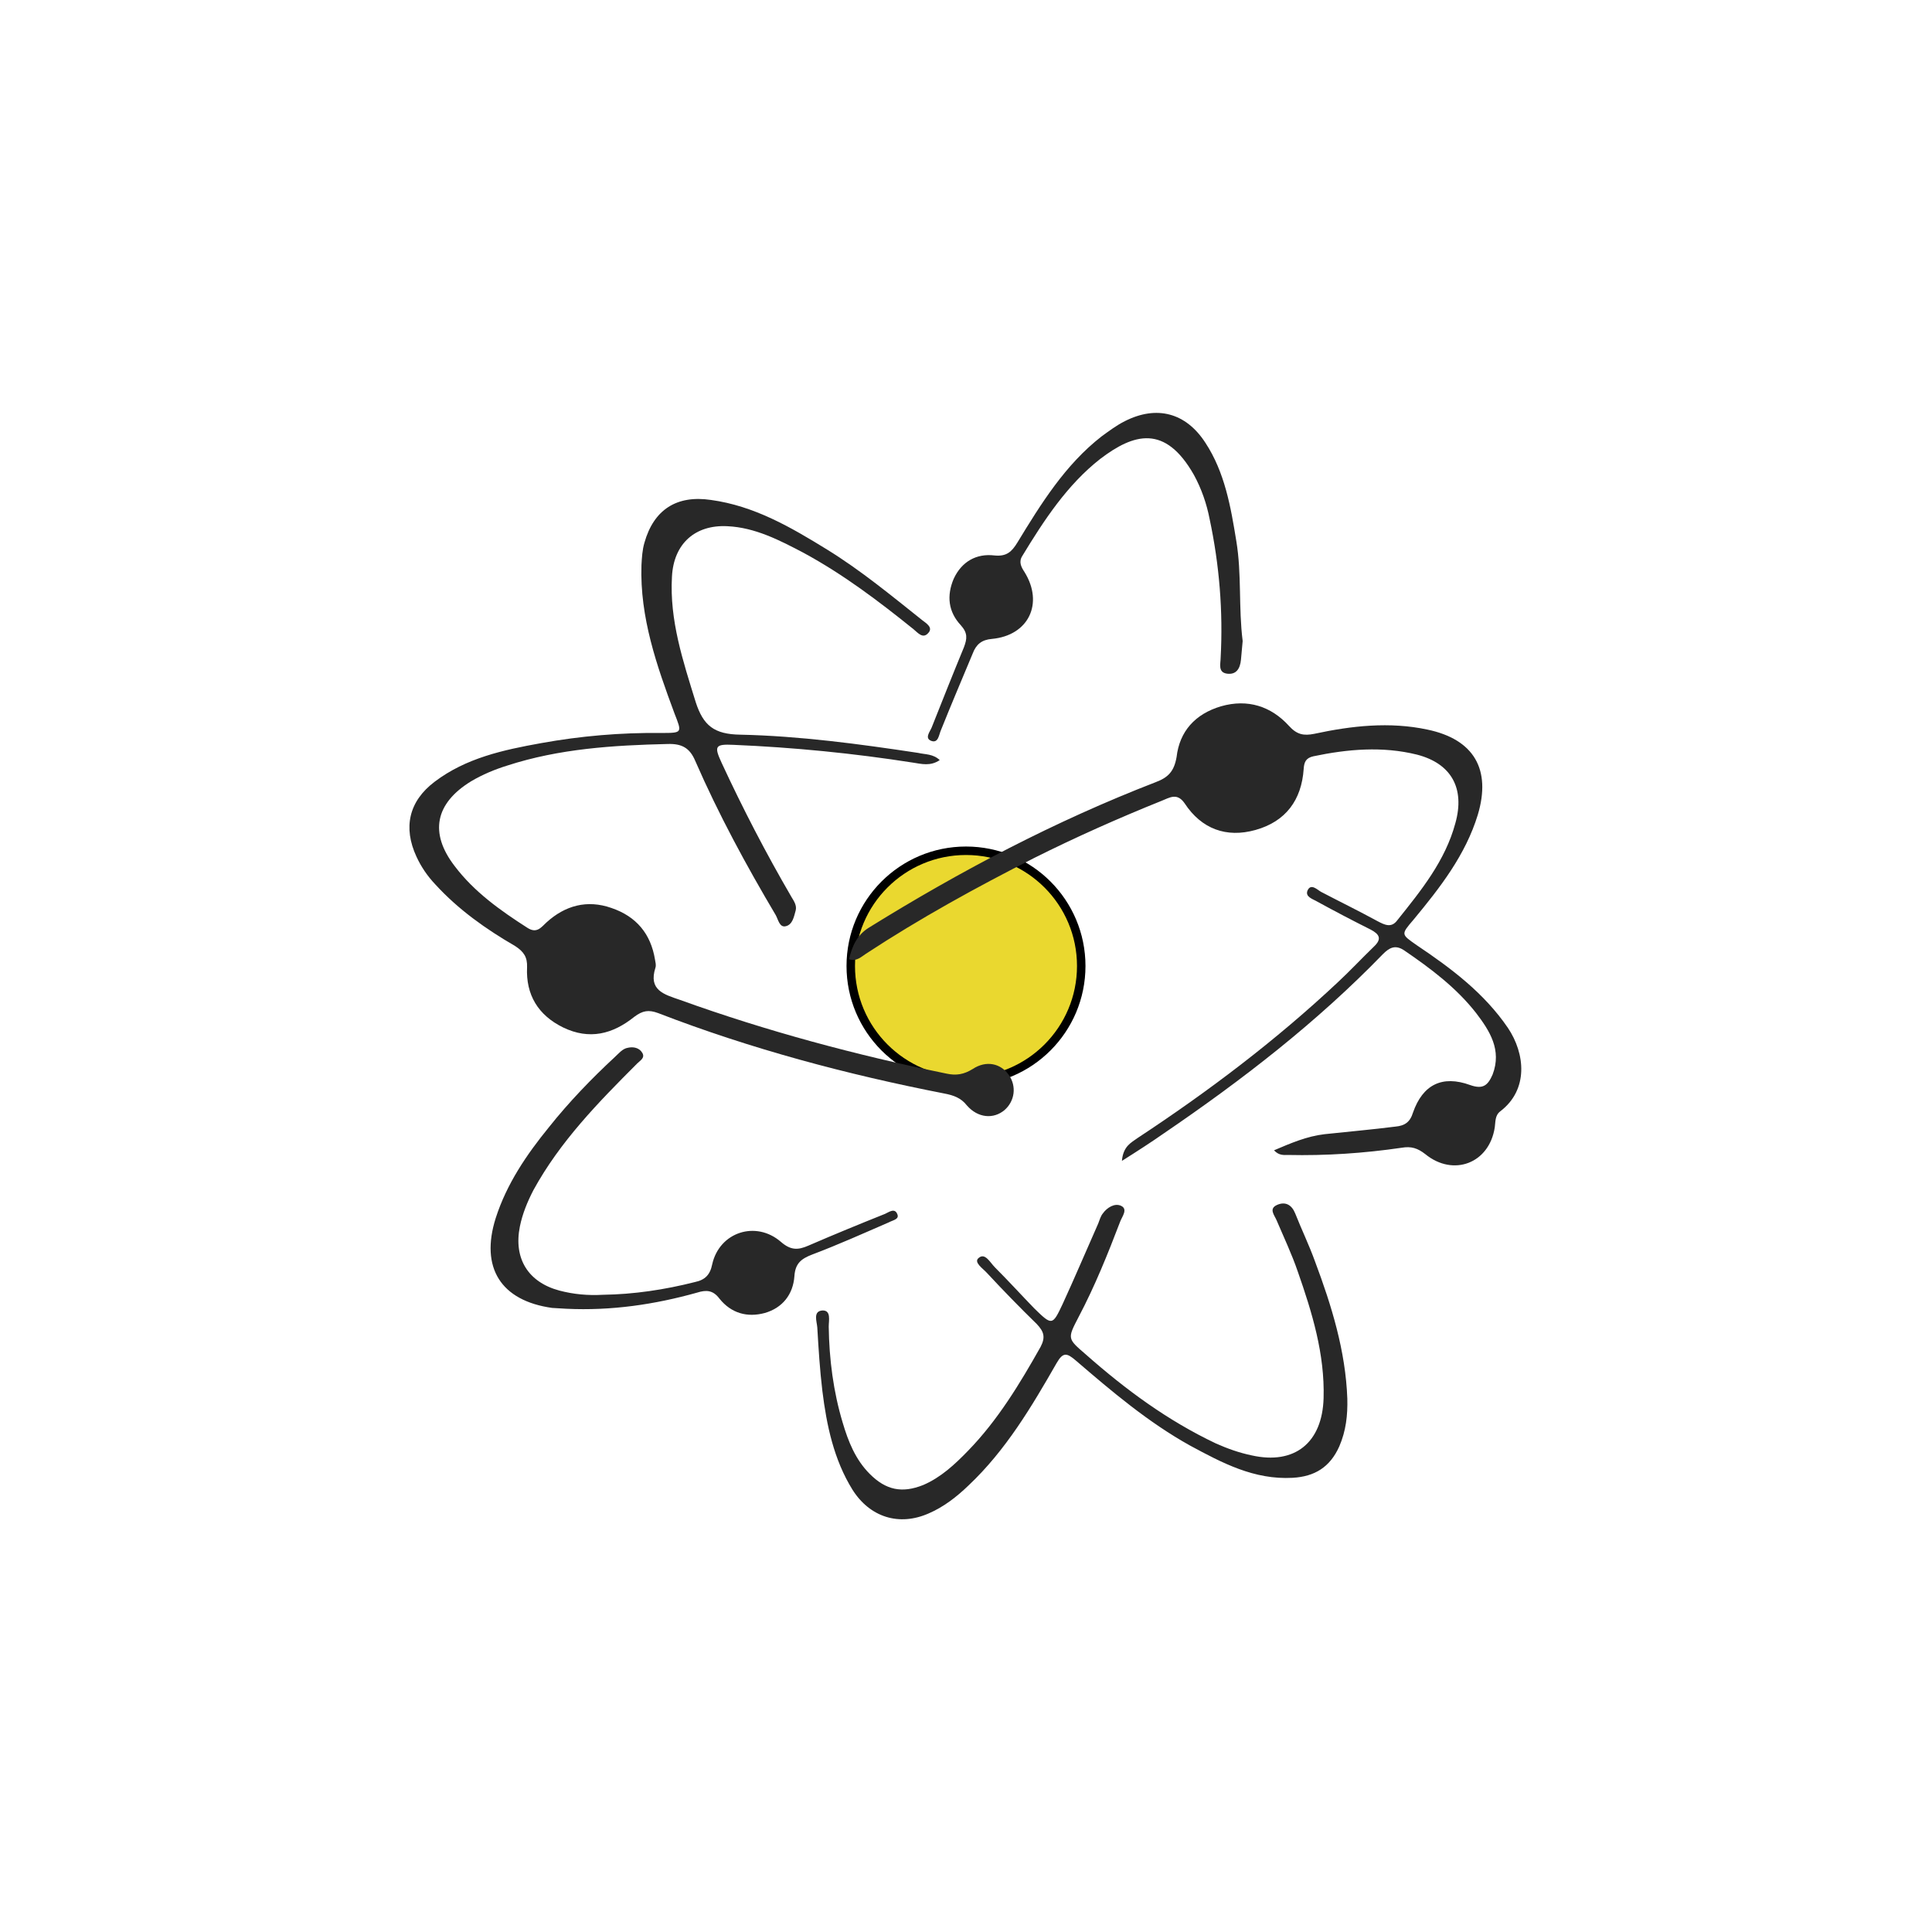
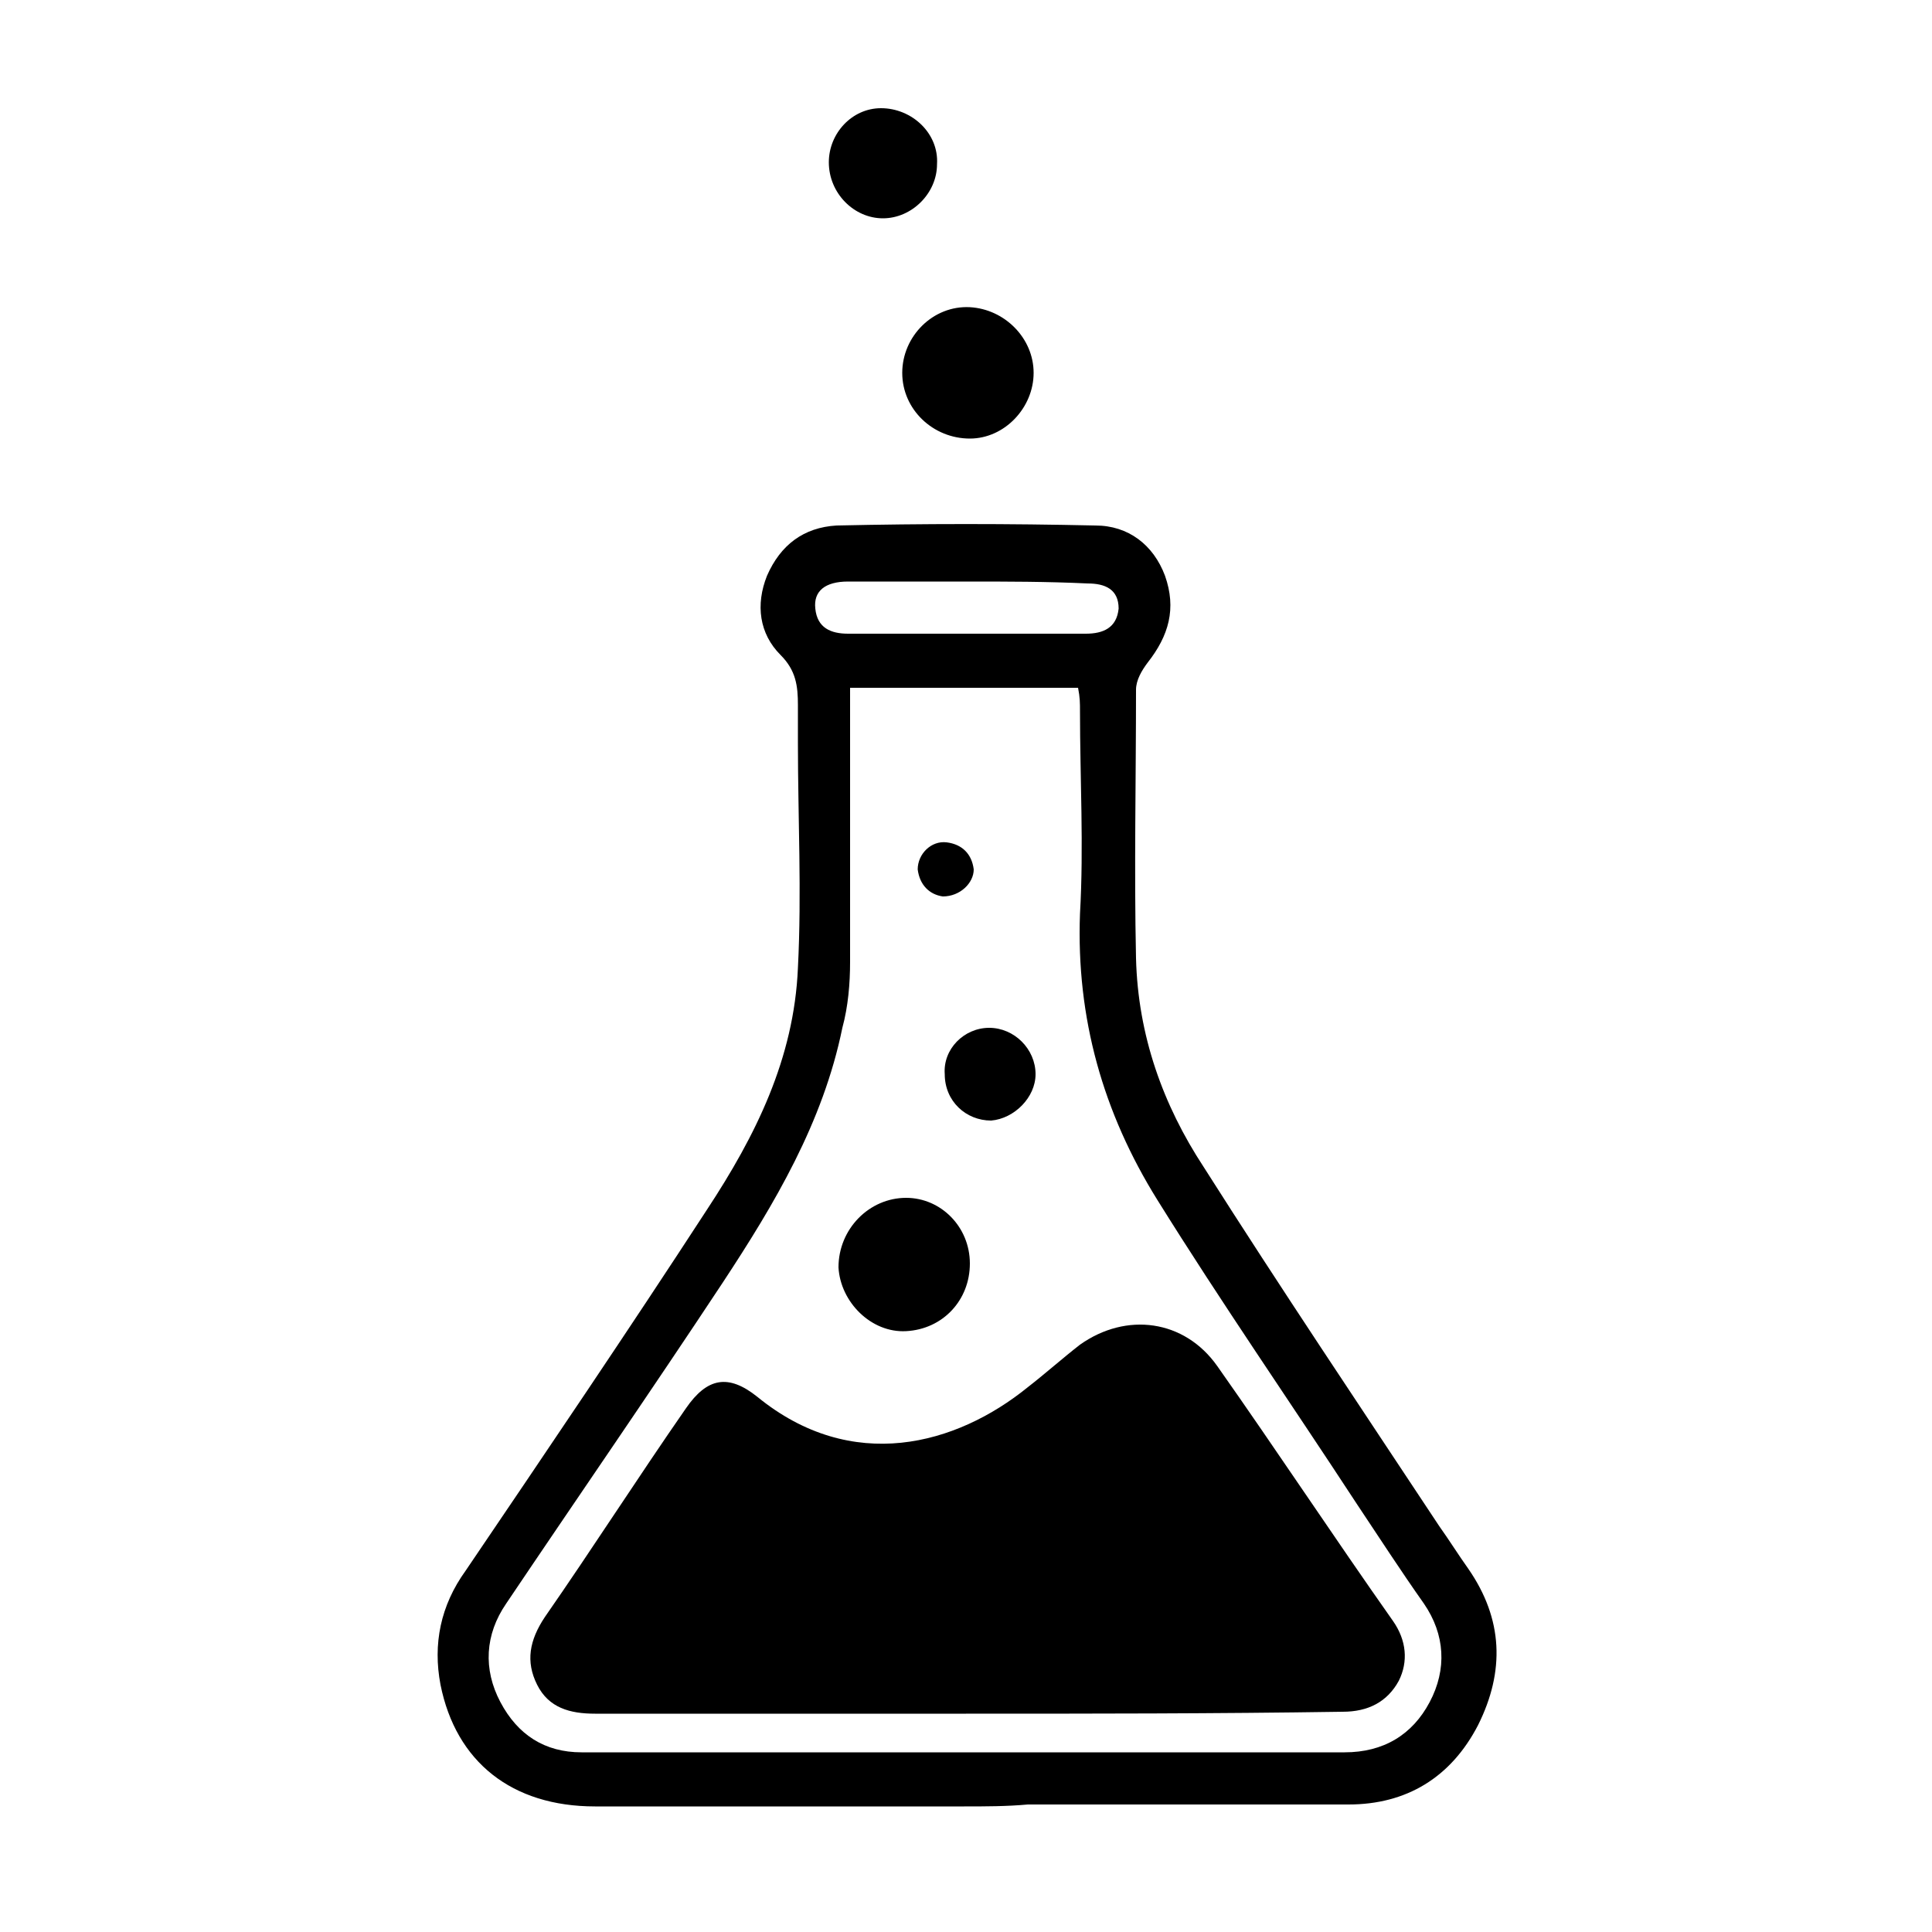
- <svg xmlns="http://www.w3.org/2000/svg" version="1.1" id="Layer_1" x="0px" y="0px" viewBox="0 0 456 456" style="enable-background:new 0 0 456 456;" xml:space="preserve">
+ <svg xmlns="http://www.w3.org/2000/svg" version="1.1" id="Layer_1" x="0px" y="0px" viewBox="0 0 100 100" style="enable-background:new 0 0 100 100;" xml:space="preserve">
  <style type="text/css">
- 	.st0{fill:#EAD82F;stroke:#000000;stroke-width:2;stroke-miterlimit:10;}
- 	.st1{fill:#282828;}
+ 	.st0{fill:#00000;}
</style>
-   <circle class="st0" cx="228" cy="228" r="27.2" />
  <g>
    <g>
-       <path class="st1" d="M221.8,179.4c-2.2,1.5-4.3,0.9-6.3,0.6c-14-2.2-28.2-3.6-42.4-4.2c-4.3-0.2-4.6,0.3-2.8,4.2    c5,10.8,10.5,21.4,16.5,31.7c0.6,1,1.3,2,1,3.2c-0.4,1.4-0.7,3.3-2.3,3.7c-1.5,0.4-1.8-1.5-2.4-2.6c-7-11.8-13.5-23.8-19-36.4    c-1.3-3.1-3.2-4.1-6.5-4c-12.8,0.3-25.6,1.1-37.9,5.1c-2.9,0.9-5.8,2.1-8.5,3.7c-8.5,5.2-9.9,12.2-3.9,20    c4.6,6.1,10.8,10.5,17.2,14.6c2.2,1.4,3.2-0.1,4.5-1.3c4.4-4,9.6-5.4,15.3-3.4c5.9,2,9.3,6.1,10.3,12.2c0.1,0.6,0.3,1.3,0.1,1.9    c-1.7,5.3,2,6.3,5.8,7.6c20.5,7.4,41.5,13,62.9,17.4c2.3,0.5,4.1,0.2,6.2-1.1c3.2-2.1,6.6-1.3,8.5,1.4c1.9,2.7,1.4,6.2-1,8.3    c-2.6,2.2-6.3,1.9-8.9-1.1c-1.4-1.8-3.2-2.4-5.3-2.8c-23-4.5-45.6-10.5-67.6-19c-2.2-0.8-3.6-0.6-5.6,0.9    c-5.1,4.1-10.6,5.5-16.8,2.5c-5.9-2.9-8.8-7.7-8.5-14.2c0.1-2.4-0.8-3.7-2.8-5c-6.9-4-13.4-8.6-18.8-14.5c-1.9-2-3.4-4.2-4.5-6.6    c-3.2-6.9-1.8-13.1,4.3-17.7c7.4-5.6,16.2-7.5,25.1-9.1c9.4-1.7,18.8-2.5,28.3-2.4c5.1,0,5,0,3.2-4.6c-4.2-11.3-8.2-22.7-7.8-35    c0.1-1.8,0.2-3.6,0.7-5.3c2.2-7.8,7.6-11.3,15.7-10.1c10.2,1.4,18.8,6.4,27.4,11.7c8.1,5,15.2,10.9,22.5,16.7    c0.9,0.7,2.6,1.7,1.4,3c-1.3,1.5-2.5-0.1-3.5-0.9c-8.2-6.6-16.5-12.9-25.9-18c-5.7-3-11.5-6-18-6.3c-7.6-0.4-12.7,4.1-13.1,11.9    c-0.6,10.3,2.6,19.9,5.6,29.6c1.8,5.6,4.4,7.6,10.5,7.7c14,0.3,28.1,2.2,42,4.3C218.4,178.1,220.2,177.9,221.8,179.4z" />
-       <path class="st1" d="M264.8,274c0.3-3.5,2.2-4.3,3.7-5.4c16.7-11,32.6-23,47.3-36.8c2.9-2.7,5.6-5.6,8.5-8.4    c1.9-1.8,1.3-2.9-0.8-4c-4.2-2.1-8.4-4.3-12.6-6.6c-1-0.6-2.9-1.1-2.3-2.6c0.8-1.8,2.3-0.2,3.2,0.3c4.4,2.3,8.9,4.5,13.3,6.9    c1.7,0.9,3.3,1.7,4.7-0.2c5.6-7,11.3-14,13.7-22.9c2.3-8.2-0.9-14.1-9.1-16.2c-8.1-2-16.3-1.3-24.4,0.4c-1.8,0.4-2.2,1.4-2.3,3    c-0.5,7.3-4.2,12.4-11.4,14.4c-6.8,1.9-12.7-0.2-16.7-6.3c-1.8-2.6-3.6-1.3-5.4-0.6c-10.2,4.1-20.3,8.6-30.1,13.5    c-13.6,6.9-26.9,14.2-39.7,22.6c-1.1,0.7-2.2,1.9-4,1.3c0.7-3.1,1.9-5.7,4.6-7.4c21.6-13.4,44-25.2,67.8-34.4    c2.9-1.1,4.3-2.5,4.9-5.9c0.7-6.1,4.4-10.2,10.5-12c6.3-1.8,11.8,0,16,4.6c1.9,2.1,3.5,2.4,6,1.9c8.8-1.9,17.8-2.9,26.7-1    c11,2.3,15.1,9.4,11.9,20.1c-2.9,9.5-8.9,17.2-15.2,24.8c-3,3.5-2.9,3.4,0.8,6c8.2,5.5,15.9,11.3,21.5,19.5    c4.1,6.1,4.9,14.6-1.8,19.7c-1.3,1-1.1,2.5-1.3,3.8c-1.3,8.5-9.8,11.7-16.4,6.3c-1.8-1.4-3.3-1.9-5.6-1.5    c-8.9,1.3-17.9,1.9-26.8,1.7c-0.9,0-2.1,0.2-3.3-1.1c4-1.7,7.7-3.3,11.9-3.8c5.6-0.6,11.3-1.1,16.8-1.8c2.1-0.2,3.4-1,4.1-3.3    c2.3-6.6,6.9-8.9,13.5-6.5c3.1,1.1,4.2,0,5.3-2.5c2.2-5.8-0.7-10.3-3.9-14.5c-4.7-6-10.7-10.5-17-14.8c-2.1-1.4-3.5-0.6-5,0.9    c-15.6,16.1-33.2,29.7-51.7,42.3C271.7,269.6,268.6,271.6,264.8,274z" />
-       <path class="st1" d="M318,330.1c0.1,3.9-0.3,7.6-1.9,11.3c-2.2,4.9-5.8,7.1-11,7.4c-9.1,0.5-16.6-3.5-24.2-7.6    c-9.9-5.5-18.5-12.8-27-20.1c-2.1-1.8-3-2-4.5,0.6c-5.9,10.3-12,20.6-20.8,28.9c-2.8,2.7-5.9,5.1-9.4,6.6c-7,3.1-13.9,0.9-18-5.6    c-4.4-7.1-6.1-15.2-7.1-23.3c-0.6-5-0.9-9.9-1.2-15c-0.1-1.4-1.1-3.9,1.3-4c2,0,1.4,2.4,1.4,3.8c0.1,7.7,1.1,15.4,3.3,22.7    c1.3,4.4,3,8.7,6.4,12.1c3.8,3.8,7.6,4.6,12.6,2.6c4.2-1.8,7.5-4.9,10.6-8.1c7-7.2,12.2-15.8,17.1-24.5c1.2-2.3,0.8-3.6-0.9-5.4    c-4-3.9-7.9-7.9-11.8-12.1c-0.9-1-3.2-2.5-1.9-3.5c1.5-1.3,2.7,1.1,3.8,2.2c3.2,3.2,6.2,6.5,9.3,9.7c4.2,4.1,4.3,4.1,6.7-1    c2.9-6.3,5.6-12.7,8.4-19c0.3-0.8,0.6-1.8,1.1-2.4c1-1.4,2.8-2.5,4.3-1.8c1.7,0.8,0.2,2.6-0.2,3.7c-2.9,7.6-6,15.3-9.8,22.5    c-2.7,5.2-2.7,5.1,1.7,8.9c9.4,8.3,19.3,15.6,30.7,21c2.7,1.2,5.5,2.2,8.4,2.8c10.2,2.3,16.7-3,17-13.5    c0.3-10.4-2.7-20.2-6.1-29.9c-1.4-4.1-3.3-8.1-5-12.1c-0.5-1.2-1.9-2.7,0.1-3.6c2-0.9,3.5,0,4.3,2c1.5,3.8,3.3,7.5,4.7,11.4    C314.3,308.2,317.6,318.9,318,330.1z" />
-       <path class="st1" d="M293.3,151.3c-0.1,1.4-0.3,3-0.4,4.4c-0.2,2.1-1.1,3.6-3.3,3.3c-2.2-0.3-1.5-2.4-1.5-3.7    c0.6-11-0.3-22-2.6-32.8c-0.7-3.6-1.9-7.1-3.7-10.4c-6.8-12-14.2-9.8-22.1-3.8c-7.8,6.1-13.3,14.5-18.4,22.9    c-0.9,1.4-0.3,2.6,0.5,3.8c4.6,7.4,1,15-7.7,15.8c-2.4,0.2-3.7,1.3-4.5,3.4c-2.5,6-5.1,12.1-7.5,18.1c-0.5,1.1-0.6,3.1-2.2,2.6    c-1.8-0.6-0.4-2.2,0-3.2c2.5-6.3,5-12.6,7.6-18.9c0.8-2.1,0.9-3.4-0.7-5.2c-3-3.2-3.4-7-1.7-11c1.9-4.1,5.4-6,9.6-5.5    c2.9,0.3,4.1-0.9,5.4-3c5.6-9.2,11.3-18.4,19.9-25.1c1.8-1.3,3.5-2.6,5.5-3.6c7.5-3.8,14.4-2,19,5.1c4.6,7,6,15.2,7.3,23.2    C293.1,135.5,292.3,143.4,293.3,151.3z" />
-       <path class="st1" d="M142.3,305.6c7.3-0.1,14.6-1.2,21.7-3c2.4-0.5,3.6-1.7,4.1-4.2c1.7-7.6,10.3-10.4,16.2-5.3c2.3,2,4,2,6.5,0.9    c6-2.6,12.1-5.1,18.1-7.5c0.9-0.4,2.3-1.5,2.9,0.1c0.5,1.2-1.1,1.4-2,1.9c-6,2.6-12,5.3-18.1,7.6c-2.6,1-4,2.1-4.2,5.1    c-0.3,4.3-2.8,7.5-7,8.7c-4.1,1.1-7.9,0.1-10.7-3.4c-1.5-2-3.1-2.1-5.3-1.4c-10,2.8-20.2,4.3-30.8,3.8c-1.1-0.1-2.3-0.1-3.4-0.2    c-12.1-1.7-17-9.5-13.3-21.2c2.6-8.1,7.3-15,12.6-21.5c4.7-5.9,10-11.4,15.5-16.5c0.9-0.8,1.8-2,3.1-2.2c1.3-0.3,2.7,0,3.4,1.2    c0.7,1.2-0.5,1.8-1.2,2.5c-9.2,9.2-18.2,18.4-24.5,29.9c-1.4,2.7-2.6,5.6-3.2,8.6c-1.5,7.5,1.9,13.1,9.3,15.1    C135.4,305.5,138.8,305.8,142.3,305.6z" />
+       <path fill="none" d="M0,0c33.3,0,66.7,0,100,0c0,33.3,0,66.6,0,100c-33.3,0-66.7,0-100,0C0,66.7,0,33.3,0,0z M49.9,93.5    c1.1,0,2.2,0,3.2,0c5.5,0,11.1,0,16.6,0c3,0,5.3-1.4,6.7-4.1c1.4-2.7,1.3-5.5-0.5-8.1c-0.5-0.7-1-1.5-1.5-2.2    c-4.1-6.2-8.2-12.3-12.2-18.6c-2.1-3.3-3.5-6.9-3.5-10.8c-0.1-4.6,0-9.3,0-13.9c0-0.5,0.3-1,0.6-1.4c1.2-1.3,1.6-2.8,0.9-4.5    c-0.6-1.6-1.9-2.6-3.6-2.6c-4.5-0.1-8.9-0.1-13.4,0c-1.7,0-3,1-3.6,2.6c-0.6,1.5-0.5,3,0.7,4.1c0.8,0.8,0.9,1.6,0.9,2.6    c0,0.7,0,1.3,0,2c0,3.9,0.1,7.8,0,11.6c-0.2,4.6-2.2,8.7-4.7,12.5c-4.1,6.3-8.3,12.5-12.5,18.7c-1.2,1.8-1.7,3.8-1.3,5.9    c0.8,4,3.7,6.3,8,6.3C37.2,93.5,43.6,93.5,49.9,93.5z M53.5,19.3c0-1.9-1.5-3.4-3.3-3.4c-1.9,0-3.5,1.6-3.5,3.4    c0,1.9,1.6,3.4,3.5,3.4C52,22.7,53.5,21.2,53.5,19.3z M42.9,8.4c0,1.6,1.3,2.9,2.9,2.8c1.5,0,2.8-1.3,2.8-2.8    c0-1.6-1.3-2.9-2.9-2.9C44.1,5.6,42.9,6.9,42.9,8.4z" />
+       <path class="st0" d="M49.9,93.5c-6.4,0-12.8,0-19.1,0c-4.3,0-7.2-2.3-8-6.3c-0.4-2.1,0-4.1,1.3-5.9c4.2-6.2,8.4-12.4,12.5-18.7    c2.5-3.8,4.5-7.8,4.7-12.5c0.2-3.9,0-7.8,0-11.6c0-0.7,0-1.3,0-2c0-1-0.1-1.8-0.9-2.6c-1.1-1.1-1.3-2.6-0.7-4.1    c0.7-1.6,1.9-2.5,3.6-2.6c4.5-0.1,8.9-0.1,13.4,0c1.7,0,3,1,3.6,2.6c0.6,1.7,0.2,3.1-0.9,4.5c-0.3,0.4-0.6,0.9-0.6,1.4    c0,4.6-0.1,9.3,0,13.9c0.1,4,1.4,7.6,3.5,10.8c4,6.3,8.1,12.4,12.2,18.6c0.5,0.7,1,1.5,1.5,2.2c1.8,2.6,1.9,5.3,0.5,8.1    c-1.4,2.7-3.7,4.1-6.7,4.1c-5.5,0-11.1,0-16.6,0C52.1,93.5,51,93.5,49.9,93.5z M44,35.6c0,0.5,0,0.9,0,1.4c0,4.3,0,8.5,0,12.8    c0,1.1-0.1,2.3-0.4,3.4c-1,4.9-3.5,9.1-6.2,13.2c-3.7,5.6-7.5,11.1-11.2,16.6c-1.1,1.6-1.2,3.4-0.3,5.1c0.9,1.7,2.3,2.6,4.2,2.6    c13.2,0,26.3,0,39.5,0c2,0,3.5-0.9,4.4-2.6c0.9-1.7,0.8-3.5-0.3-5.1c-1.2-1.7-2.3-3.4-3.5-5.2c-3.4-5.2-7-10.4-10.3-15.7    c-2.8-4.5-4.2-9.4-4-14.8c0.2-3.5,0-7,0-10.5c0-0.4,0-0.7-0.1-1.2C52,35.6,48.1,35.6,44,35.6z M50.1,30.1    C50.1,30.1,50.1,30.1,50.1,30.1c-2.1,0-4.1,0-6.2,0c-1.2,0-1.8,0.5-1.7,1.4c0.1,1,0.8,1.3,1.7,1.3c4.1,0,8.2,0,12.3,0    c0.9,0,1.6-0.3,1.7-1.3c0-1-0.7-1.3-1.6-1.3C54.2,30.1,52.1,30.1,50.1,30.1z" />
+       <path class="st0" d="M53.5,19.3c0,1.8-1.5,3.4-3.3,3.4c-1.9,0-3.5-1.5-3.5-3.4c0-1.9,1.6-3.5,3.5-3.4C52,16,53.5,17.5,53.5,19.3z" />
+       <path class="st0" d="M42.9,8.4c0-1.5,1.2-2.8,2.7-2.8c1.6,0,3,1.3,2.9,2.9c0,1.5-1.3,2.8-2.8,2.8C44.2,11.3,42.9,10,42.9,8.4z" />
+       <path fill="none" d="M44,35.6c4.1,0,8,0,12,0c0,0.4,0.1,0.8,0.1,1.2c0,3.5,0.1,7,0,10.5c-0.3,5.4,1.2,10.3,4,14.8    c3.3,5.3,6.8,10.5,10.3,15.7c1.1,1.7,2.3,3.4,3.5,5.2c1.1,1.6,1.2,3.4,0.3,5.1c-0.9,1.8-2.4,2.6-4.4,2.6c-13.2,0-26.3,0-39.5,0    c-1.9,0-3.3-0.9-4.2-2.6c-0.9-1.7-0.8-3.5,0.3-5.1c3.7-5.5,7.5-11.1,11.2-16.6c2.7-4.1,5.2-8.3,6.2-13.2c0.2-1.1,0.4-2.3,0.4-3.4    c0-4.3,0-8.5,0-12.8C44,36.5,44,36.1,44,35.6z M50,88.7C50,88.7,50,88.7,50,88.7c6.4,0,12.9,0,19.3,0c1.3,0,2.3-0.4,2.9-1.6    C72.8,86,72.7,85,72,84c-3-4.4-6-8.8-9.1-13.2c-1.7-2.4-4.7-2.9-7.1-1.1c-0.9,0.7-1.8,1.5-2.7,2.2c-3.7,3-9.1,4.5-14,0.5    c-1.5-1.2-2.6-0.9-3.7,0.6c-2.4,3.6-4.8,7.2-7.3,10.8c-0.8,1.1-1,2.2-0.4,3.5c0.6,1.2,1.7,1.5,3,1.5C37.2,88.7,43.6,88.7,50,88.7z     M50.2,65.4c0-1.9-1.5-3.4-3.4-3.4c-1.9,0-3.4,1.6-3.4,3.5c0,1.8,1.7,3.4,3.5,3.3C48.8,68.8,50.3,67.2,50.2,65.4z M51.2,53.2    c-1.4,0-2.4,1-2.4,2.4c0,1.3,1.1,2.4,2.4,2.4c1.2,0,2.3-1.2,2.3-2.4C53.6,54.3,52.6,53.2,51.2,53.2z M48.8,46.4    c0.9,0,1.6-0.6,1.6-1.4c-0.1-0.8-0.5-1.3-1.4-1.4c-0.8-0.1-1.5,0.6-1.5,1.4C47.6,45.8,48.1,46.3,48.8,46.4z" />
+       <path fill="none" d="M50.1,30.1c2,0,4.1,0,6.1,0c0.9,0,1.6,0.3,1.6,1.3c0,1-0.7,1.3-1.7,1.3c-4.1,0-8.2,0-12.3,0    c-0.9,0-1.6-0.3-1.7-1.3c-0.1-0.9,0.6-1.4,1.7-1.4C46,30.1,48,30.1,50.1,30.1C50.1,30.1,50.1,30.1,50.1,30.1z" />
+       <path class="st0" d="M50,88.7c-6.4,0-12.8,0-19.2,0c-1.3,0-2.4-0.3-3-1.5c-0.6-1.2-0.4-2.3,0.4-3.5c2.5-3.6,4.8-7.2,7.3-10.8    c1.1-1.6,2.2-1.8,3.7-0.6c4.9,4,10.3,2.5,14-0.5c0.9-0.7,1.8-1.5,2.7-2.2c2.4-1.7,5.4-1.3,7.1,1.1c3.1,4.4,6,8.8,9.1,13.2    c0.7,1,0.8,2.1,0.3,3.1c-0.6,1.1-1.6,1.6-2.9,1.6C62.9,88.7,56.5,88.7,50,88.7C50,88.7,50,88.7,50,88.7z" />
+       <path class="st0" d="M50.2,65.4c0,1.9-1.4,3.4-3.3,3.5c-1.8,0.1-3.4-1.5-3.5-3.3C43.4,63.6,45,62,46.9,62C48.7,62,50.2,63.5,50.2,65.4z" />
+       <path class="st0" d="M51.2,53.2c1.3,0,2.4,1.1,2.4,2.4c0,1.2-1.1,2.3-2.3,2.4c-1.3,0-2.4-1-2.4-2.4C48.8,54.3,49.9,53.2,51.2,53.2z" />
+       <path class="st0" d="M48.8,46.4c-0.7-0.1-1.2-0.6-1.3-1.4c0-0.8,0.7-1.5,1.5-1.4c0.8,0.1,1.3,0.6,1.4,1.4C50.4,45.7,49.7,46.4,48.8,46.4z" />
    </g>
  </g>
</svg>
